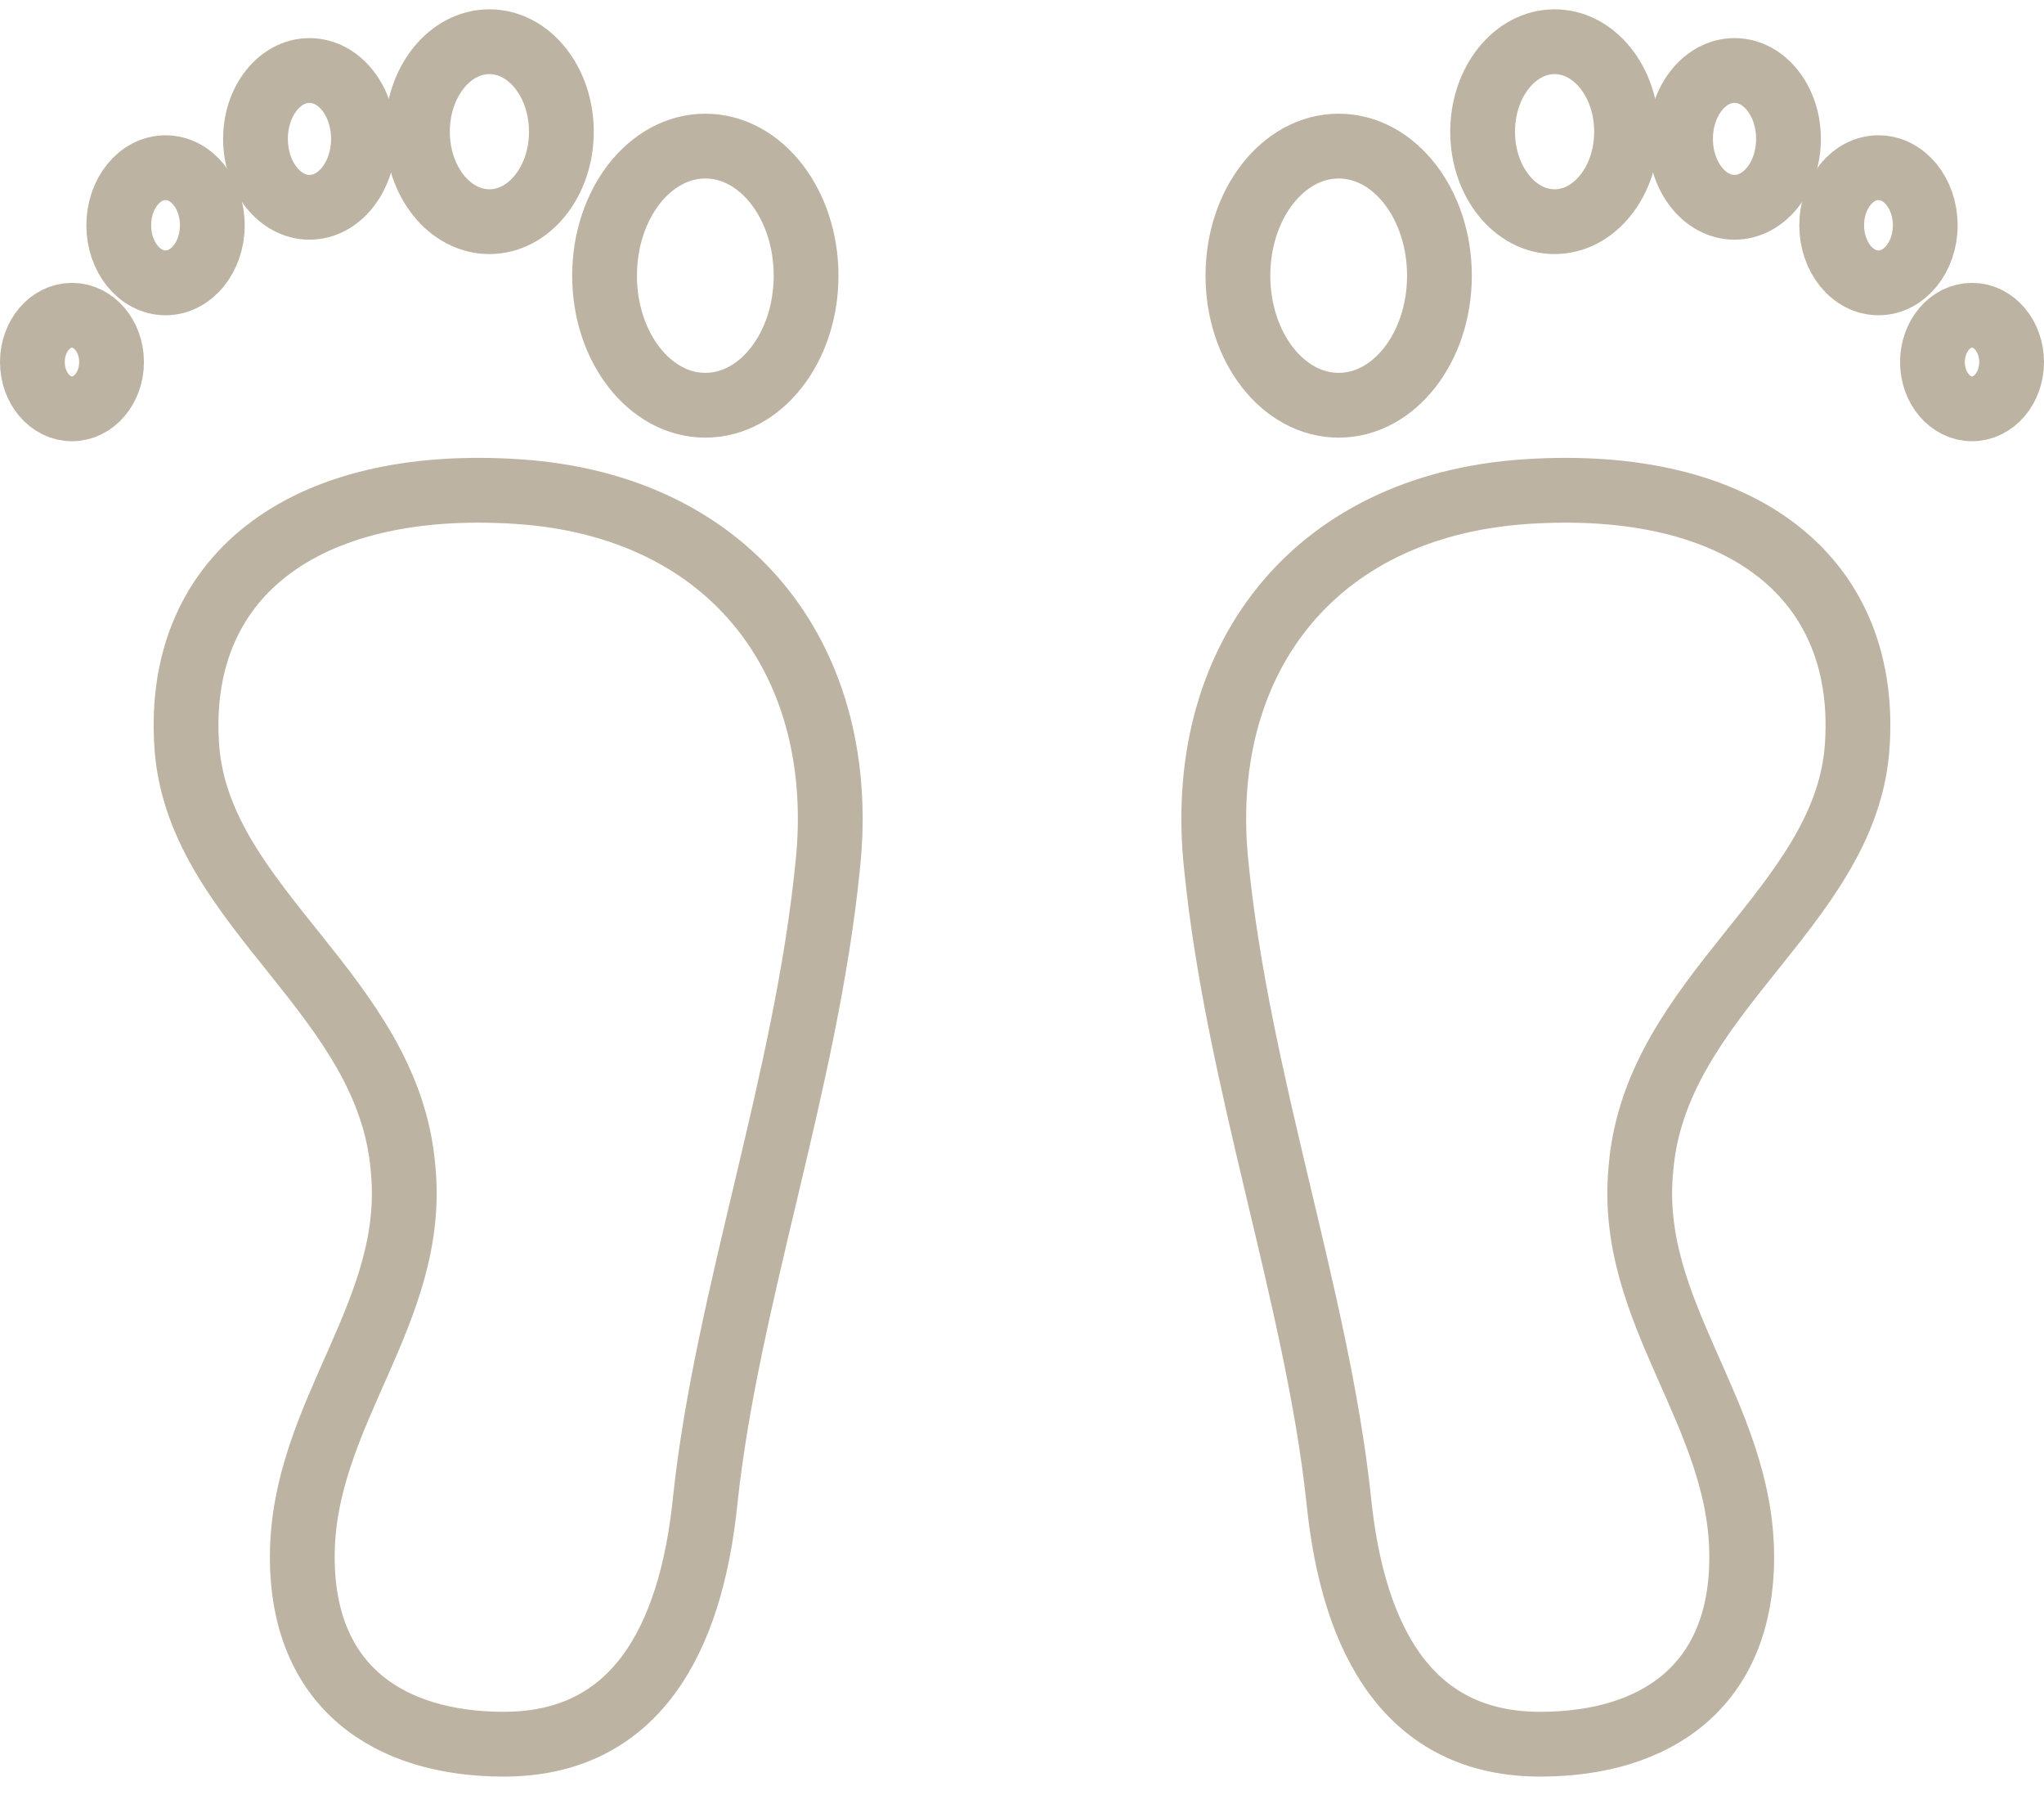
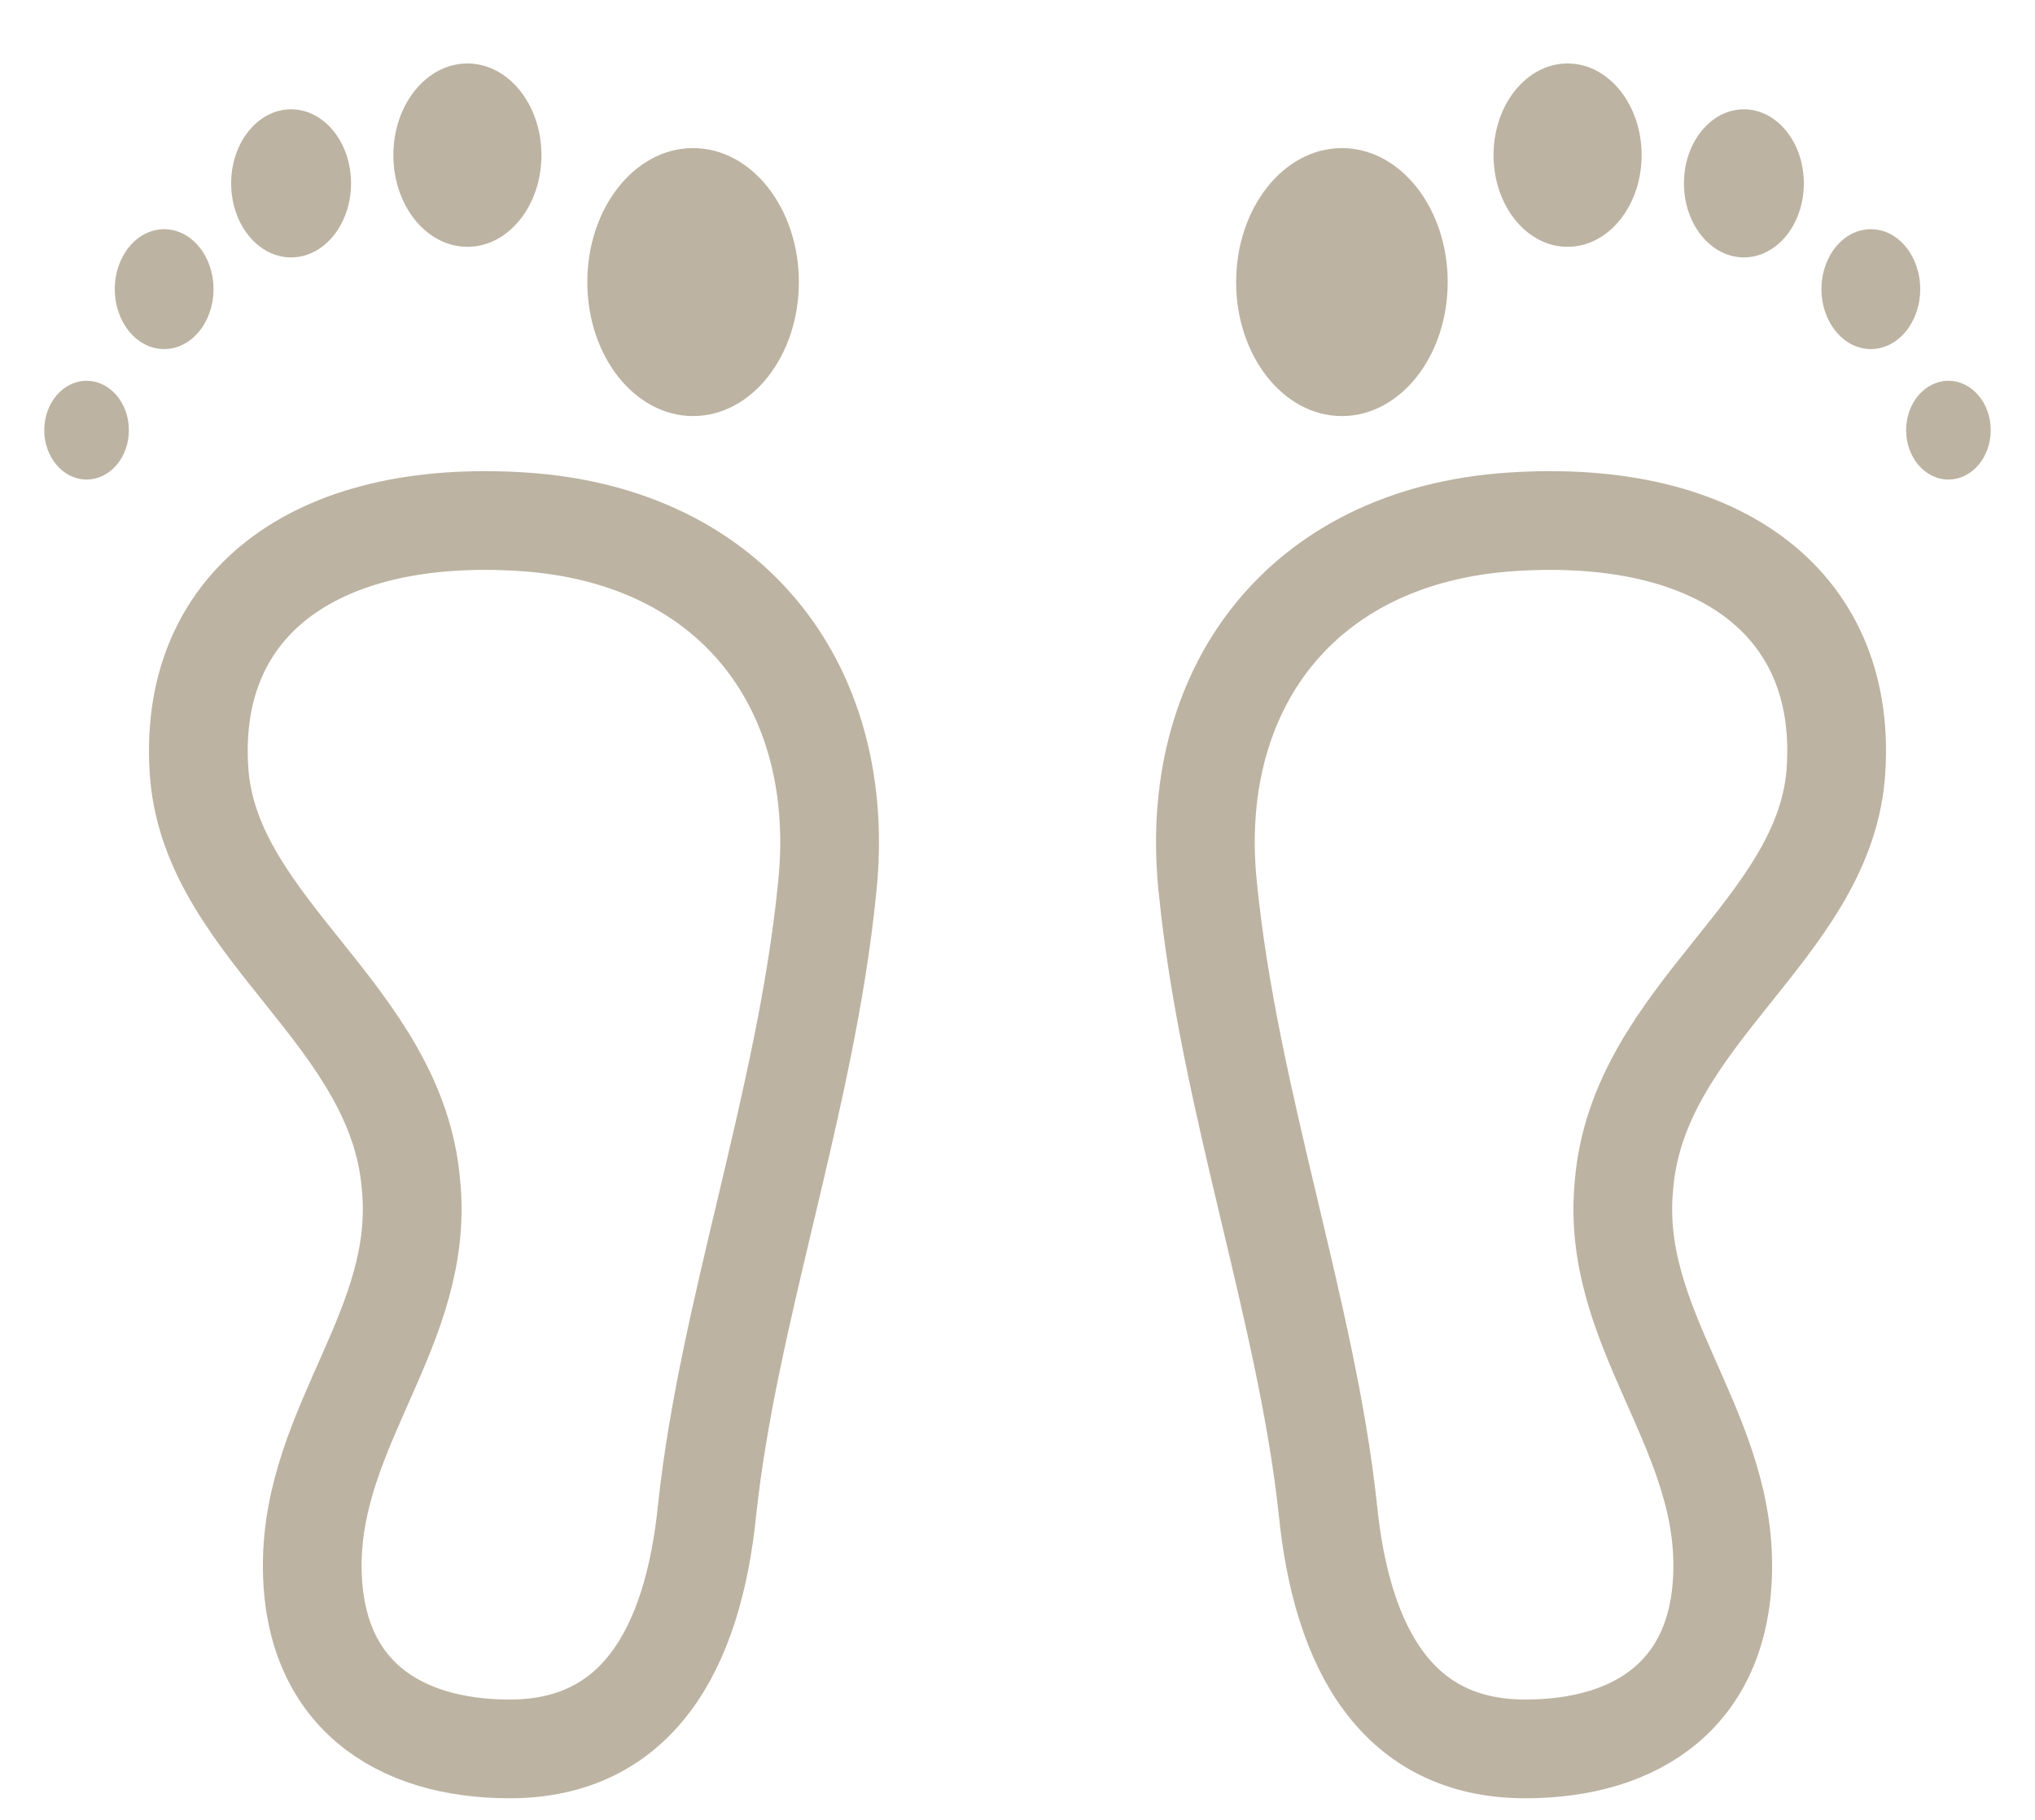
- <svg xmlns="http://www.w3.org/2000/svg" viewBox="-6 20 284 250" width="34pt" height="30pt">
+ <svg xmlns="http://www.w3.org/2000/svg" viewBox="-8 14 288 258" width="34pt" height="30.4pt">
  <g id="pieds-nus">
-     <g fill="none" stroke="#BDB3A2" stroke-width="9" stroke-linejoin="round">
-       <g transform="translate(128,0) scale(-1,1)">
-         <path d="M64,262 C46,262 38,248 36,228 C33,200 22,170 19,140 C16,112 32,90 62,88 C92,86 110,100 108,124 C106,146 80,158 78,182 C76,202 92,216 92,236 C92,254 80,262 64,262 Z" />
-         <ellipse cx="36" cy="58" rx="14" ry="18" />
-         <ellipse cx="66" cy="38" rx="10" ry="12.5" />
-         <ellipse cx="91" cy="39" rx="7.5" ry="9.5" />
-         <ellipse cx="111" cy="51" rx="6.5" ry="8" />
-         <ellipse cx="124" cy="70" rx="5.5" ry="6.5" />
-       </g>
-       <g transform="translate(144,0)">
-         <path d="M64,262 C46,262 38,248 36,228 C33,200 22,170 19,140 C16,112 32,90 62,88 C92,86 110,100 108,124 C106,146 80,158 78,182 C76,202 92,216 92,236 C92,254 80,262 64,262 Z" />
-         <ellipse cx="36" cy="58" rx="14" ry="18" />
-         <ellipse cx="66" cy="38" rx="10" ry="12.5" />
-         <ellipse cx="91" cy="39" rx="7.5" ry="9.5" />
-         <ellipse cx="111" cy="51" rx="6.5" ry="8" />
-         <ellipse cx="124" cy="70" rx="5.5" ry="6.5" />
-       </g>
+     <g transform="translate(128,0) scale(-1,1)">
+       <path d="M64,262 C46,262 38,248 36,228 C33,200 22,170 19,140 C16,112 32,90 62,88 C92,86 110,100 108,124 C106,146 80,158 78,182 C76,202 92,216 92,236 C92,254 80,262 64,262 Z" fill="none" stroke="#BDB3A2" stroke-width="14" stroke-linejoin="round" />
+       <ellipse cx="38" cy="54" rx="15" ry="19" fill="#BDB3A2" />
+       <ellipse cx="70" cy="36" rx="10.5" ry="13" fill="#BDB3A2" />
+       <ellipse cx="95" cy="40" rx="8.5" ry="10.5" fill="#BDB3A2" />
+       <ellipse cx="113" cy="55" rx="7" ry="8.5" fill="#BDB3A2" />
+       <ellipse cx="124" cy="75" rx="6" ry="7" fill="#BDB3A2" />
+     </g>
+     <g transform="translate(144,0)">
+       <path d="M64,262 C46,262 38,248 36,228 C33,200 22,170 19,140 C16,112 32,90 62,88 C92,86 110,100 108,124 C106,146 80,158 78,182 C76,202 92,216 92,236 C92,254 80,262 64,262 Z" fill="none" stroke="#BDB3A2" stroke-width="14" stroke-linejoin="round" />
+       <ellipse cx="38" cy="54" rx="15" ry="19" fill="#BDB3A2" />
+       <ellipse cx="70" cy="36" rx="10.5" ry="13" fill="#BDB3A2" />
+       <ellipse cx="95" cy="40" rx="8.5" ry="10.5" fill="#BDB3A2" />
+       <ellipse cx="113" cy="55" rx="7" ry="8.5" fill="#BDB3A2" />
+       <ellipse cx="124" cy="75" rx="6" ry="7" fill="#BDB3A2" />
    </g>
  </g>
</svg>
